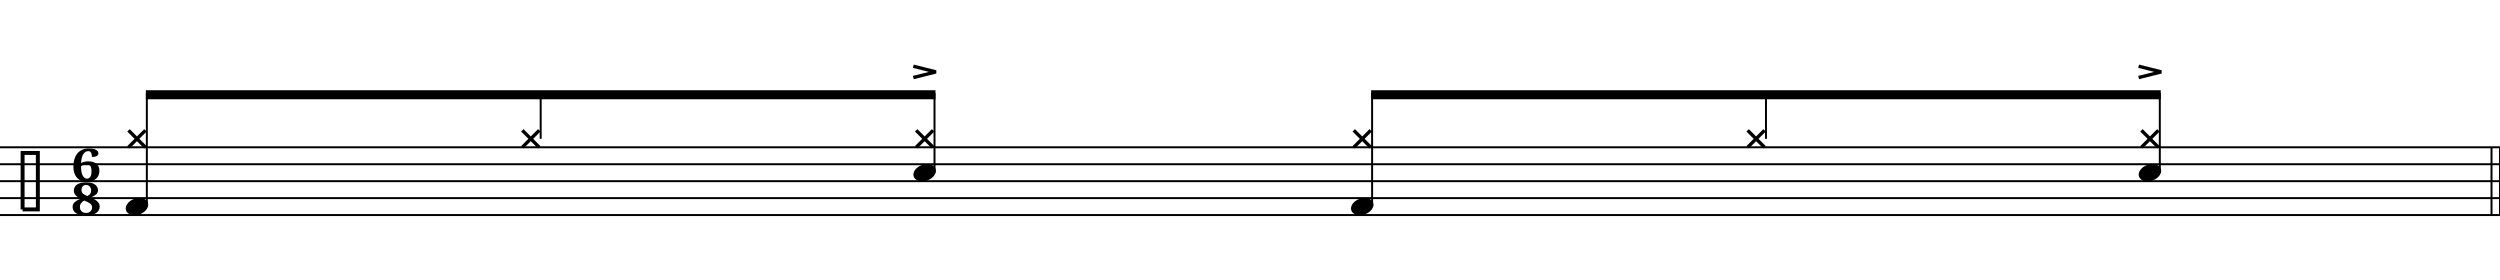
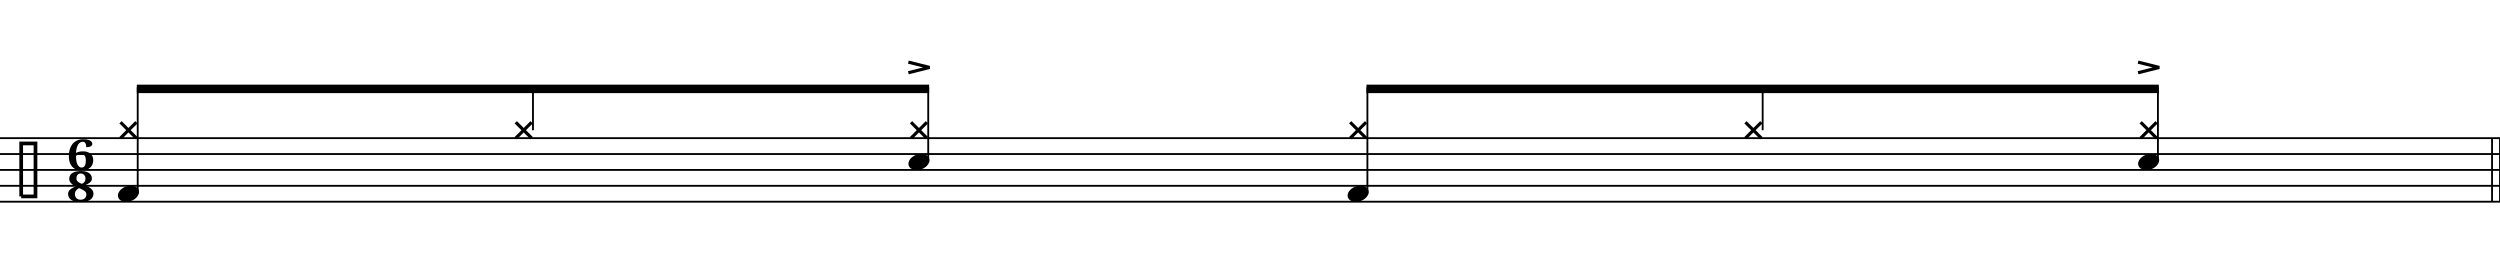
- <svg xmlns="http://www.w3.org/2000/svg" xmlns:xlink="http://www.w3.org/1999/xlink" version="1.1" xml:space="preserve" color="black" width="9.22in" height="1.03in" viewBox="0 0 664 74">
+ <svg xmlns="http://www.w3.org/2000/svg" xmlns:xlink="http://www.w3.org/1999/xlink" version="1.1" xml:space="preserve" color="black" width="9.83in" height="1.03in" viewBox="0 0 708 74">
  <style type="text/css">
.fill {fill: currentColor}
.stroke {stroke: currentColor; fill: none; stroke-width: .7}
.f1_1 {font:italic 14px serif}
</style>
  <defs>
    <path id="pclef" class="stroke" style="stroke-width:1.4" d="m-4 10h5.4v-20h-5.4v20" />
    <ellipse id="hd" rx="4.1" ry="2.9" transform="rotate(-20)" class="fill" />
    <path id="Xhead" d="m-3,-3 l6,6 m0,-6 l-6,6" class="stroke" style="stroke-width:1.2" />
    <g id="accent" class="stroke">
      <path d="m-4 0l8 -2l-8 -2" style="stroke-width:1.2" />
    </g>
  </defs>
  <g transform="scale(0.75)">
-     <path class="stroke" d="m885.33 76.04v-24.00" />
-     <path class="stroke" d="m882.33 76.04v-24.00" />
-     <path class="stroke" d="m0.00 76.04 h885.33m-885.33 -6h885.33m-885.33 -6h885.33m-885.33 -6h885.33m-885.33 -6h885.33" />
+     <path class="stroke" d="m944.00 76.04v-24.00" />
+     <path class="stroke" d="m941.00 76.04v-24.00" />
+     <path class="stroke" d="m0.00 76.04 h944.00m-944.00 -6h944.00m-944.00 -6h944.00m-944.00 -6h944.00m-944.00 -6h944.00" />
    <use x="12.00" y="64.04" xlink:href="#pclef" />
    <g style="font:bold 16px serif" transform="translate(30.50,76.04) scale(1.2,1)">
      <text y="-12" text-anchor="middle">6</text>
      <text text-anchor="middle">8</text>
    </g>
-     <path class="fill" d="m51.66 31.84 l279.62 0.00v3.20l-279.62 0.00" />
+     <path class="fill" d="m51.66 31.84 l299.18 0.00v3.20l-299.18 0.00" />
    <path class="stroke" d="m52.00 73.04v-40.20" />
    <use x="48.50" y="73.04" xlink:href="#hd" />
    <use x="48.50" y="49.04" xlink:href="#Xhead" />
    <rect style="fill: transparent;" class="abcr" id="abcNoteNum_1_0" x="42.00" y="43.04" width="13.00" height="42.00" />
-     <path class="stroke" d="m191.47 49.04v-16.20" />
-     <use x="187.97" y="49.04" xlink:href="#Xhead" />
-     <rect style="fill: transparent;" class="abcr" id="abcNoteNum_1_1" x="181.47" y="43.04" width="13.00" height="42.00" />
-     <path class="stroke" d="m330.94 61.04v-28.20" />
-     <use x="327.44" y="61.04" xlink:href="#hd" />
-     <use x="327.44" y="49.04" xlink:href="#Xhead" />
-     <rect style="fill: transparent;" class="abcr" id="abcNoteNum_1_2" x="320.94" y="43.04" width="13.00" height="42.00" />
-     <path class="fill" d="m485.57 31.84 l279.62 0.00v3.20l-279.62 0.00" />
-     <path class="stroke" d="m485.91 73.04v-40.20" />
-     <use x="482.41" y="73.04" xlink:href="#hd" />
-     <use x="482.41" y="49.04" xlink:href="#Xhead" />
-     <rect style="fill: transparent;" class="abcr" id="abcNoteNum_1_3" x="475.91" y="43.04" width="13.00" height="42.00" />
-     <path class="stroke" d="m625.39 49.04v-16.20" />
-     <use x="621.89" y="49.04" xlink:href="#Xhead" />
-     <rect style="fill: transparent;" class="abcr" id="abcNoteNum_1_4" x="615.39" y="43.04" width="13.00" height="42.00" />
-     <path class="stroke" d="m764.86 61.04v-28.20" />
-     <use x="761.36" y="61.04" xlink:href="#hd" />
-     <use x="761.36" y="49.04" xlink:href="#Xhead" />
-     <rect style="fill: transparent;" class="abcr" id="abcNoteNum_1_5" x="754.86" y="43.04" width="13.00" height="42.00" />
-     <use x="327.44" y="27.34" xlink:href="#accent" />
-     <use x="761.36" y="27.34" xlink:href="#accent" />
+     <path class="stroke" d="m201.25 49.04v-16.20" />
+     <use x="197.75" y="49.04" xlink:href="#Xhead" />
+     <rect style="fill: transparent;" class="abcr" id="abcNoteNum_1_1" x="191.25" y="43.04" width="13.00" height="42.00" />
+     <path class="stroke" d="m350.50 61.04v-28.20" />
+     <use x="347.00" y="61.04" xlink:href="#hd" />
+     <use x="347.00" y="49.04" xlink:href="#Xhead" />
+     <rect style="fill: transparent;" class="abcr" id="abcNoteNum_1_2" x="340.50" y="43.04" width="13.00" height="42.00" />
+     <path class="fill" d="m515.99 31.84 l299.18 0.00v3.20l-299.18 0.00" />
+     <path class="stroke" d="m516.33 73.04v-40.20" />
+     <use x="512.83" y="73.04" xlink:href="#hd" />
+     <use x="512.83" y="49.04" xlink:href="#Xhead" />
+     <rect style="fill: transparent;" class="abcr" id="abcNoteNum_1_3" x="506.33" y="43.04" width="13.00" height="42.00" />
+     <path class="stroke" d="m665.58 49.04v-16.20" />
+     <use x="662.08" y="49.04" xlink:href="#Xhead" />
+     <rect style="fill: transparent;" class="abcr" id="abcNoteNum_1_4" x="655.58" y="43.04" width="13.00" height="42.00" />
+     <path class="stroke" d="m814.83 61.04v-28.20" />
+     <use x="811.33" y="61.04" xlink:href="#hd" />
+     <use x="811.33" y="49.04" xlink:href="#Xhead" />
+     <rect style="fill: transparent;" class="abcr" id="abcNoteNum_1_5" x="804.83" y="43.04" width="13.00" height="42.00" />
+     <use x="347.00" y="27.34" xlink:href="#accent" />
+     <use x="811.33" y="27.34" xlink:href="#accent" />
  </g>
</svg>
